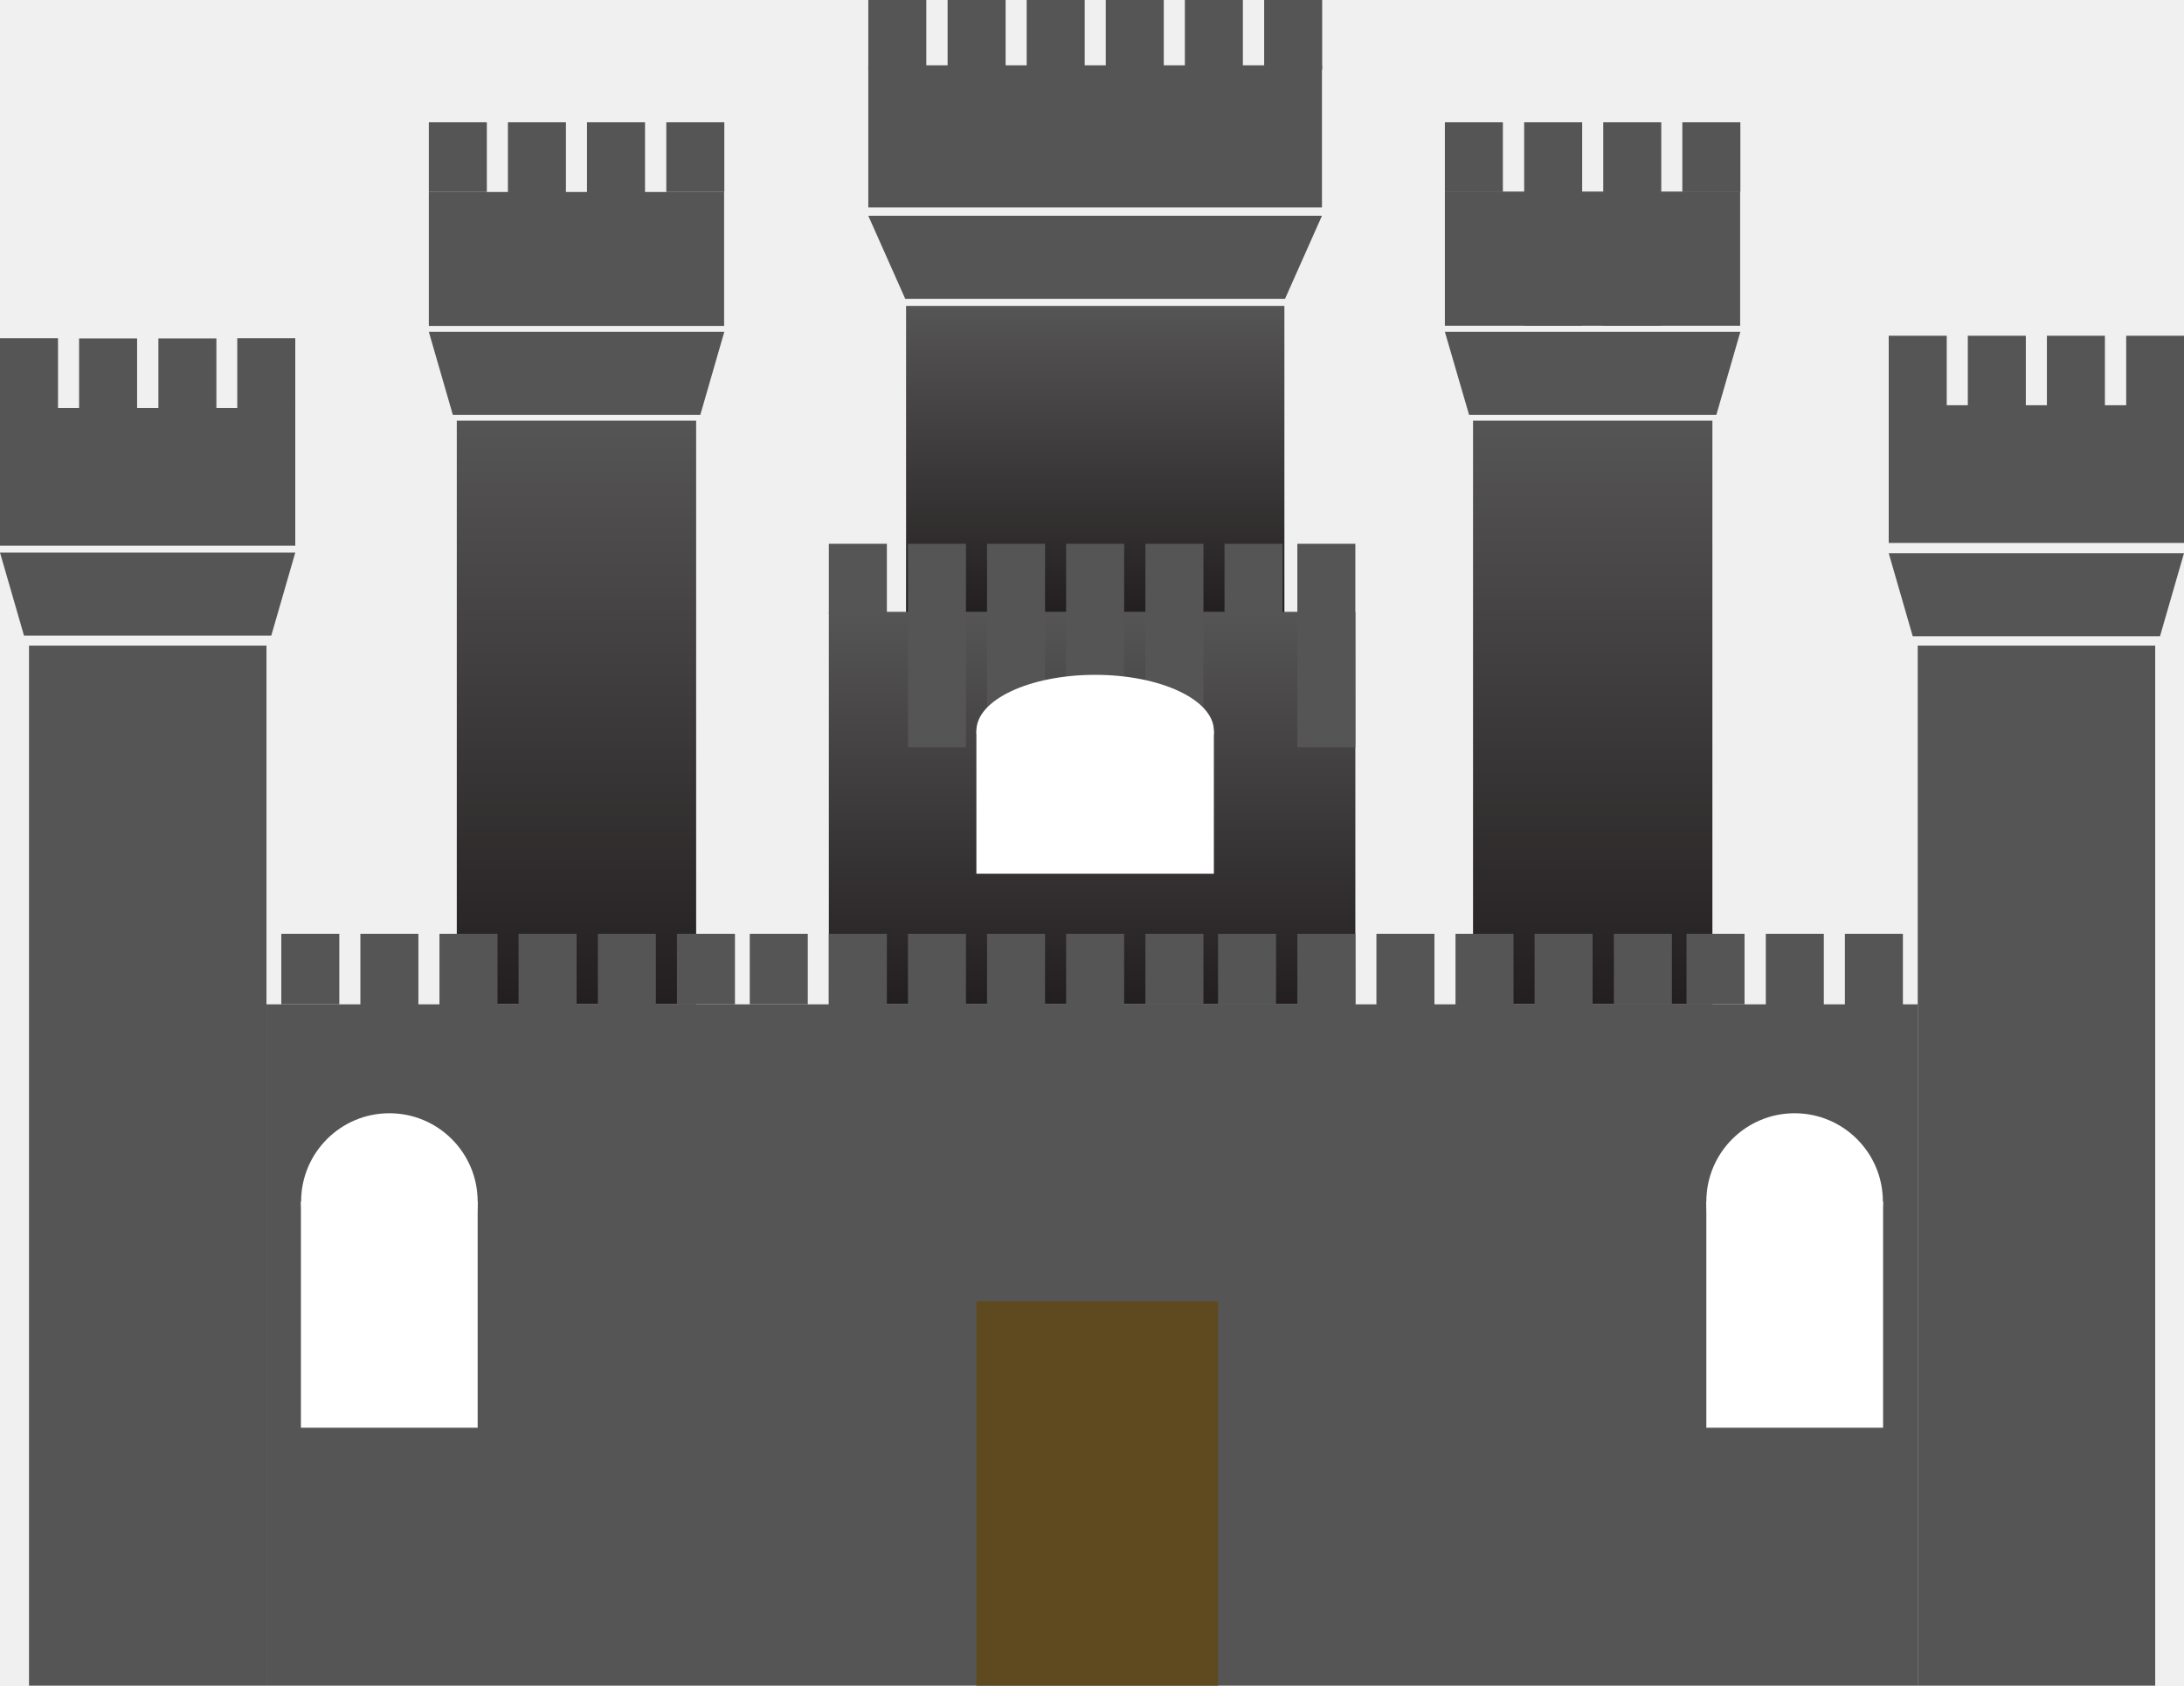
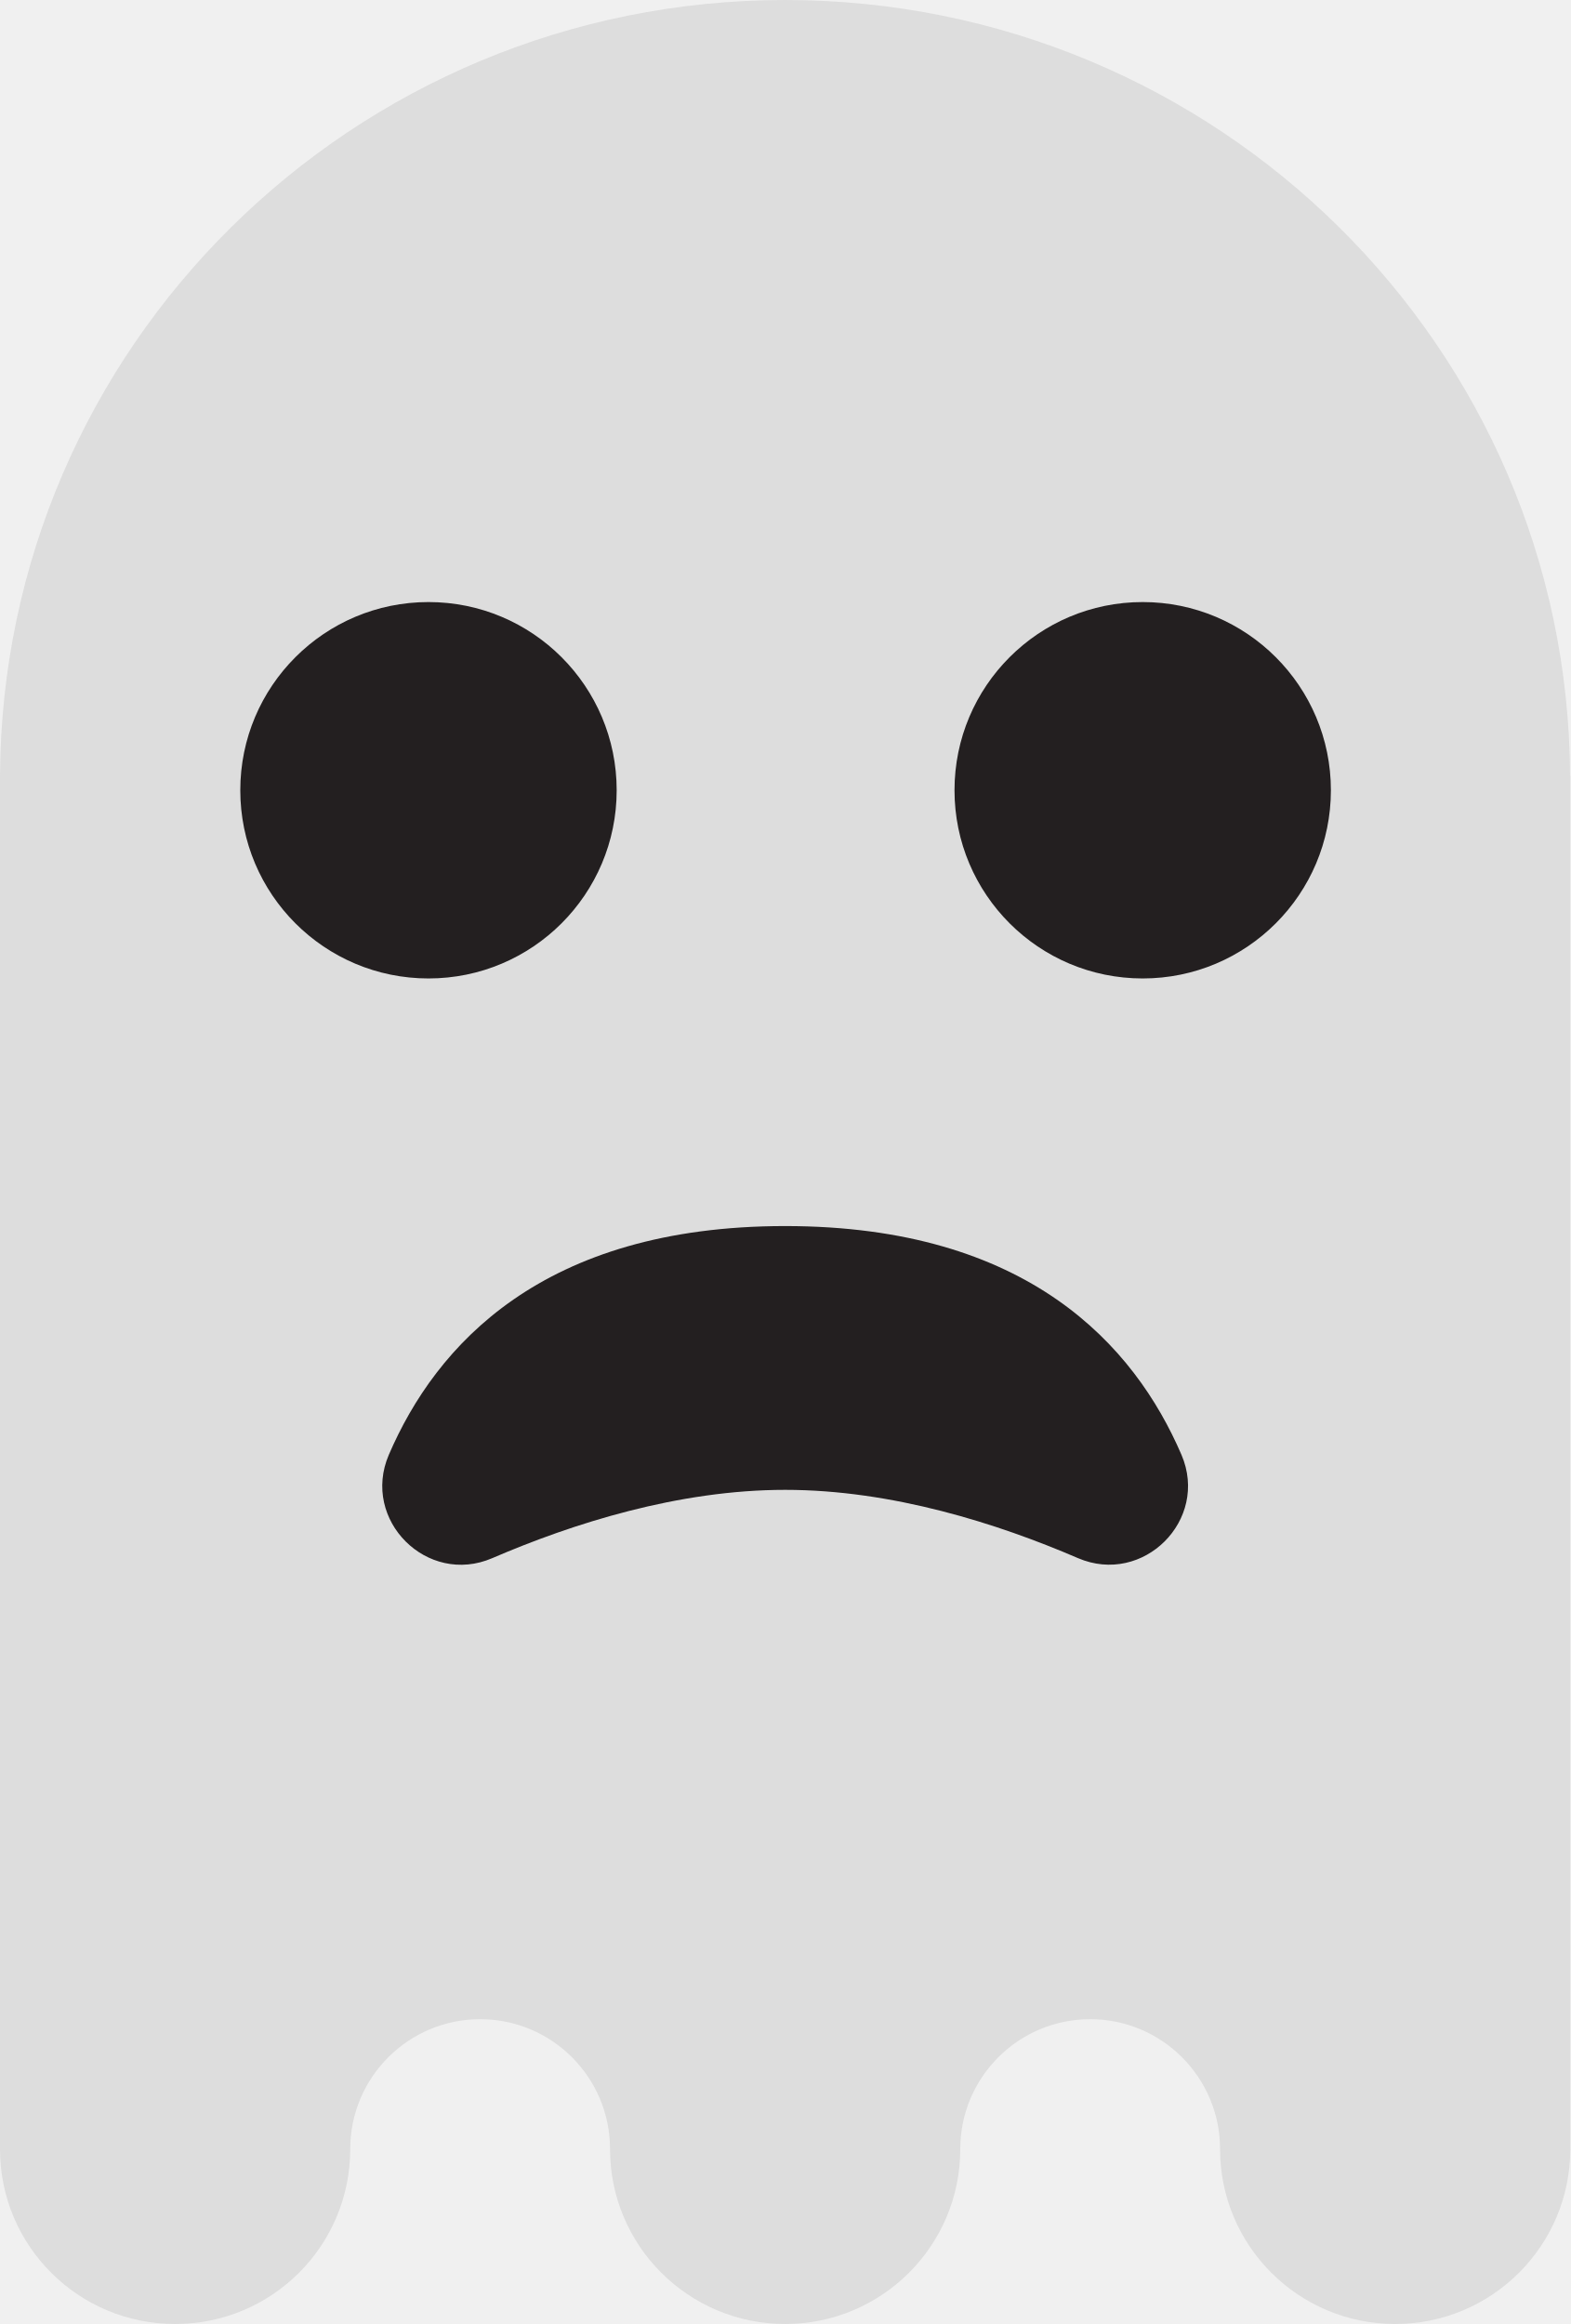
- <svg xmlns="http://www.w3.org/2000/svg" xmlns:xlink="http://www.w3.org/1999/xlink" id="Layer_2" data-name="Layer 2" viewBox="0 0 104.66 80.78">
+ <svg xmlns="http://www.w3.org/2000/svg" id="Layer_2" data-name="Layer 2" viewBox="0 0 70.84 104.84">
  <defs>
    <style>
      .cls-1 {
-         fill: url(#linear-gradient-2);
+         fill: #231f20;
      }

      .cls-2 {
-         fill: #fff;
-       }
- 
-       .cls-3 {
-         fill: url(#linear-gradient-4);
-       }
- 
-       .cls-4 {
-         fill: url(#linear-gradient-3);
-       }
- 
-       .cls-5 {
-         fill: #5f491f;
-       }
- 
-       .cls-6 {
-         fill: #565555;
-       }
- 
-       .cls-7 {
-         fill: url(#linear-gradient);
+         fill: #ddd;
      }
    </style>
-     <linearGradient id="linear-gradient" x1="52.48" y1="14.66" x2="52.48" y2="29.47" gradientUnits="userSpaceOnUse">
-       <stop offset="0" stop-color="#565555" />
-       <stop offset="1" stop-color="#231f20" />
-     </linearGradient>
-     <linearGradient id="linear-gradient-2" x1="27.63" y1="20.16" x2="27.63" y2="48.13" xlink:href="#linear-gradient" />
-     <linearGradient id="linear-gradient-3" x1="76.32" y1="20.16" x2="76.32" y2="48.13" xlink:href="#linear-gradient" />
-     <linearGradient id="linear-gradient-4" x1="52.33" y1="29.32" x2="52.33" y2="48.13" xlink:href="#linear-gradient" />
  </defs>
  <g id="Layer_1-2" data-name="Layer 1">
-     <rect class="cls-7" x="43.42" y="14.66" width="18.13" height="14.81" />
-     <rect class="cls-1" x="21.89" y="20.16" width="11.47" height="27.97" />
-     <rect class="cls-4" x="70.59" y="20.16" width="11.47" height="27.97" />
-     <rect class="cls-3" x="39.72" y="29.32" width="25.23" height="18.81" />
-     <rect class="cls-6" x="69.24" y="5.86" width="2.78" height="3.34" />
-     <rect class="cls-6" x="73.04" y="5.86" width="2.78" height="9.75" />
-     <rect class="cls-6" x="76.83" y="5.86" width="2.78" height="9.75" />
-     <rect class="cls-6" x="80.62" y="5.86" width="2.78" height="3.34" />
-     <g>
-       <rect class="cls-6" x="41.61" width="2.78" height="3.34" />
-       <rect class="cls-6" x="45.41" width="2.78" height="9.75" />
-       <rect class="cls-6" x="49.2" width="2.78" height="9.75" />
-       <rect class="cls-6" x="52.99" width="2.78" height="9.75" />
-       <rect class="cls-6" x="56.78" width="2.78" height="9.75" />
-       <rect class="cls-6" x="60.58" width="2.78" height="3.34" />
-       <rect class="cls-6" x="41.61" y="3.13" width="21.74" height="6.81" />
+     <g id="uuid-59ff37d5-000f-4dc7-99f8-de3fdc685ebc" data-name="Layer 1-2">
+       <path class="cls-2" d="M70.84,35v61.95c0,4.36-3.54,7.89-7.9,7.89s-7.9-3.53-7.9-7.89c0-3.24-2.63-5.86-5.86-5.86s-5.86,2.62-5.86,5.86c0,4.36-3.54,7.89-7.9,7.89s-7.9-3.53-7.9-7.89c0-3.24-2.63-5.86-5.86-5.86s-5.86,2.62-5.86,5.86c0,4.36-3.53,7.89-7.9,7.89s-7.9-3.53-7.9-7.89v-61.95C.1,15.65,15.92,0,35.42,0s35.32,15.65,35.41,35h.01Z" />
+       <circle class="cls-1" cx="19.33" cy="35.65" r="8.49" />
+       <circle class="cls-1" cx="51.55" cy="35.65" r="8.49" />
+       <path class="cls-1" d="M48.63,70.29c2.94,1.26,5.93-1.72,4.67-4.66-2.12-4.93-6.93-10.32-17.88-10.32s-15.76,5.39-17.88,10.32c-1.26,2.94,1.73,5.93,4.67,4.66,3.62-1.56,8.39-3.08,13.21-3.08s9.59,1.52,13.21,3.08Z" />
    </g>
-     <g>
-       <rect class="cls-6" x="39.72" y="26.06" width="2.78" height="3.34" />
-       <rect class="cls-6" x="43.51" y="26.06" width="2.78" height="9.75" />
-       <rect class="cls-6" x="47.3" y="26.06" width="2.78" height="9.75" />
-       <rect class="cls-6" x="51.09" y="26.06" width="2.78" height="9.75" />
-       <rect class="cls-6" x="54.89" y="26.06" width="2.78" height="9.75" />
-       <rect class="cls-6" x="62.17" y="26.06" width="2.78" height="9.75" />
-       <rect class="cls-6" x="58.68" y="26.06" width="2.78" height="3.34" />
-     </g>
-     <g>
-       <rect class="cls-6" x="90.51" y="16.09" width="2.78" height="3.34" />
-       <rect class="cls-6" x="94.3" y="16.09" width="2.78" height="9.75" />
-       <rect class="cls-6" x="98.09" y="16.09" width="2.78" height="9.75" />
-       <rect class="cls-6" x="101.89" y="16.09" width="2.78" height="3.34" />
-       <rect class="cls-6" x="90.51" y="19.42" width="14.15" height="6.6" />
-     </g>
-     <g>
-       <rect class="cls-6" x="31.93" y="5.86" width="2.78" height="3.34" transform="translate(66.64 15.06) rotate(-180)" />
-       <rect class="cls-6" x="28.14" y="5.86" width="2.78" height="9.75" transform="translate(59.05 21.47) rotate(-180)" />
-       <rect class="cls-6" x="24.35" y="5.86" width="2.78" height="9.75" transform="translate(51.47 21.47) rotate(-180)" />
-       <rect class="cls-6" x="20.55" y="5.86" width="2.78" height="3.34" transform="translate(43.88 15.06) rotate(-180)" />
-     </g>
-     <g>
-       <rect class="cls-6" x="11.38" y="16.21" width="2.78" height="3.34" transform="translate(25.53 35.76) rotate(-180)" />
-       <rect class="cls-6" x="7.58" y="16.21" width="2.78" height="9.75" transform="translate(17.95 42.18) rotate(-180)" />
-       <rect class="cls-6" x="3.79" y="16.21" width="2.78" height="9.75" transform="translate(10.36 42.18) rotate(-180)" />
-       <rect class="cls-6" x="0" y="16.21" width="2.78" height="3.34" transform="translate(2.78 35.76) rotate(-180)" />
-       <rect class="cls-6" x="0" y="19.55" width="14.15" height="6.6" transform="translate(14.15 45.7) rotate(-180)" />
-     </g>
-     <polygon class="cls-6" points="13 30.46 1.15 30.46 0 26.48 14.15 26.48 13 30.46" />
-     <polygon class="cls-6" points="33.56 19.88 21.7 19.88 20.55 15.9 34.71 15.9 33.56 19.88" />
-     <polygon class="cls-6" points="61.58 14.32 43.38 14.32 41.61 10.34 63.35 10.34 61.58 14.32" />
-     <polygon class="cls-6" points="91.66 30.49 103.51 30.49 104.66 26.51 90.51 26.51 91.66 30.49" />
-     <polygon class="cls-6" points="70.4 19.88 82.25 19.88 83.4 15.9 69.24 15.9 70.4 19.88" />
-     <rect class="cls-6" x="20.55" y="9.2" width="14.15" height="6.42" />
-     <rect class="cls-6" x="69.24" y="9.18" width="14.15" height="6.43" />
-     <rect class="cls-6" x="1.39" y="30.94" width="11.38" height="49.84" />
-     <rect class="cls-6" x="91.9" y="30.94" width="11.38" height="49.84" />
-     <rect class="cls-6" x="12.77" y="48.13" width="79.13" height="32.65" />
-     <g>
-       <rect class="cls-6" x="13.48" y="44.75" width="2.78" height="3.38" />
-       <rect class="cls-6" x="17.27" y="44.75" width="2.78" height="9.75" />
-       <rect class="cls-6" x="21.06" y="44.75" width="2.78" height="9.75" />
-       <rect class="cls-6" x="24.85" y="44.75" width="2.78" height="9.75" />
-       <rect class="cls-6" x="28.65" y="44.75" width="2.78" height="9.75" />
-       <rect class="cls-6" x="32.44" y="44.75" width="2.78" height="3.38" />
-     </g>
-     <g>
-       <rect class="cls-6" x="35.93" y="44.75" width="2.78" height="3.38" />
-       <rect class="cls-6" x="39.72" y="44.75" width="2.78" height="9.75" />
-       <rect class="cls-6" x="43.51" y="44.75" width="2.78" height="9.75" />
-       <rect class="cls-6" x="47.3" y="44.75" width="2.78" height="9.75" />
-       <rect class="cls-6" x="51.09" y="44.75" width="2.78" height="9.75" />
-       <rect class="cls-6" x="54.89" y="44.75" width="2.78" height="3.38" />
-     </g>
-     <g>
-       <rect class="cls-6" x="58.37" y="44.75" width="2.78" height="3.38" />
-       <rect class="cls-6" x="62.17" y="44.75" width="2.78" height="9.75" />
-       <rect class="cls-6" x="65.96" y="44.75" width="2.78" height="9.75" />
-       <rect class="cls-6" x="69.75" y="44.75" width="2.78" height="9.75" />
-       <rect class="cls-6" x="73.54" y="44.75" width="2.78" height="9.75" />
-       <rect class="cls-6" x="77.34" y="44.75" width="2.78" height="3.38" />
-     </g>
-     <g>
-       <rect class="cls-6" x="80.82" y="44.75" width="2.78" height="3.38" />
-       <rect class="cls-6" x="84.62" y="44.75" width="2.78" height="9.75" />
-       <rect class="cls-6" x="88.41" y="44.75" width="2.78" height="9.75" />
-     </g>
-     <rect class="cls-2" x="14.42" y="57.58" width="8.47" height="10.84" />
-     <circle class="cls-2" cx="18.66" cy="57.58" r="4.23" />
-     <rect class="cls-2" x="81.77" y="57.58" width="8.47" height="10.84" />
-     <circle class="cls-2" cx="86" cy="57.58" r="4.23" />
-     <rect class="cls-2" x="46.79" y="35.02" width="11.38" height="6.85" />
-     <ellipse class="cls-2" cx="52.48" cy="35.02" rx="5.69" ry="2.68" />
-     <rect class="cls-5" x="46.79" y="62.36" width="11.58" height="18.42" />
  </g>
</svg>
